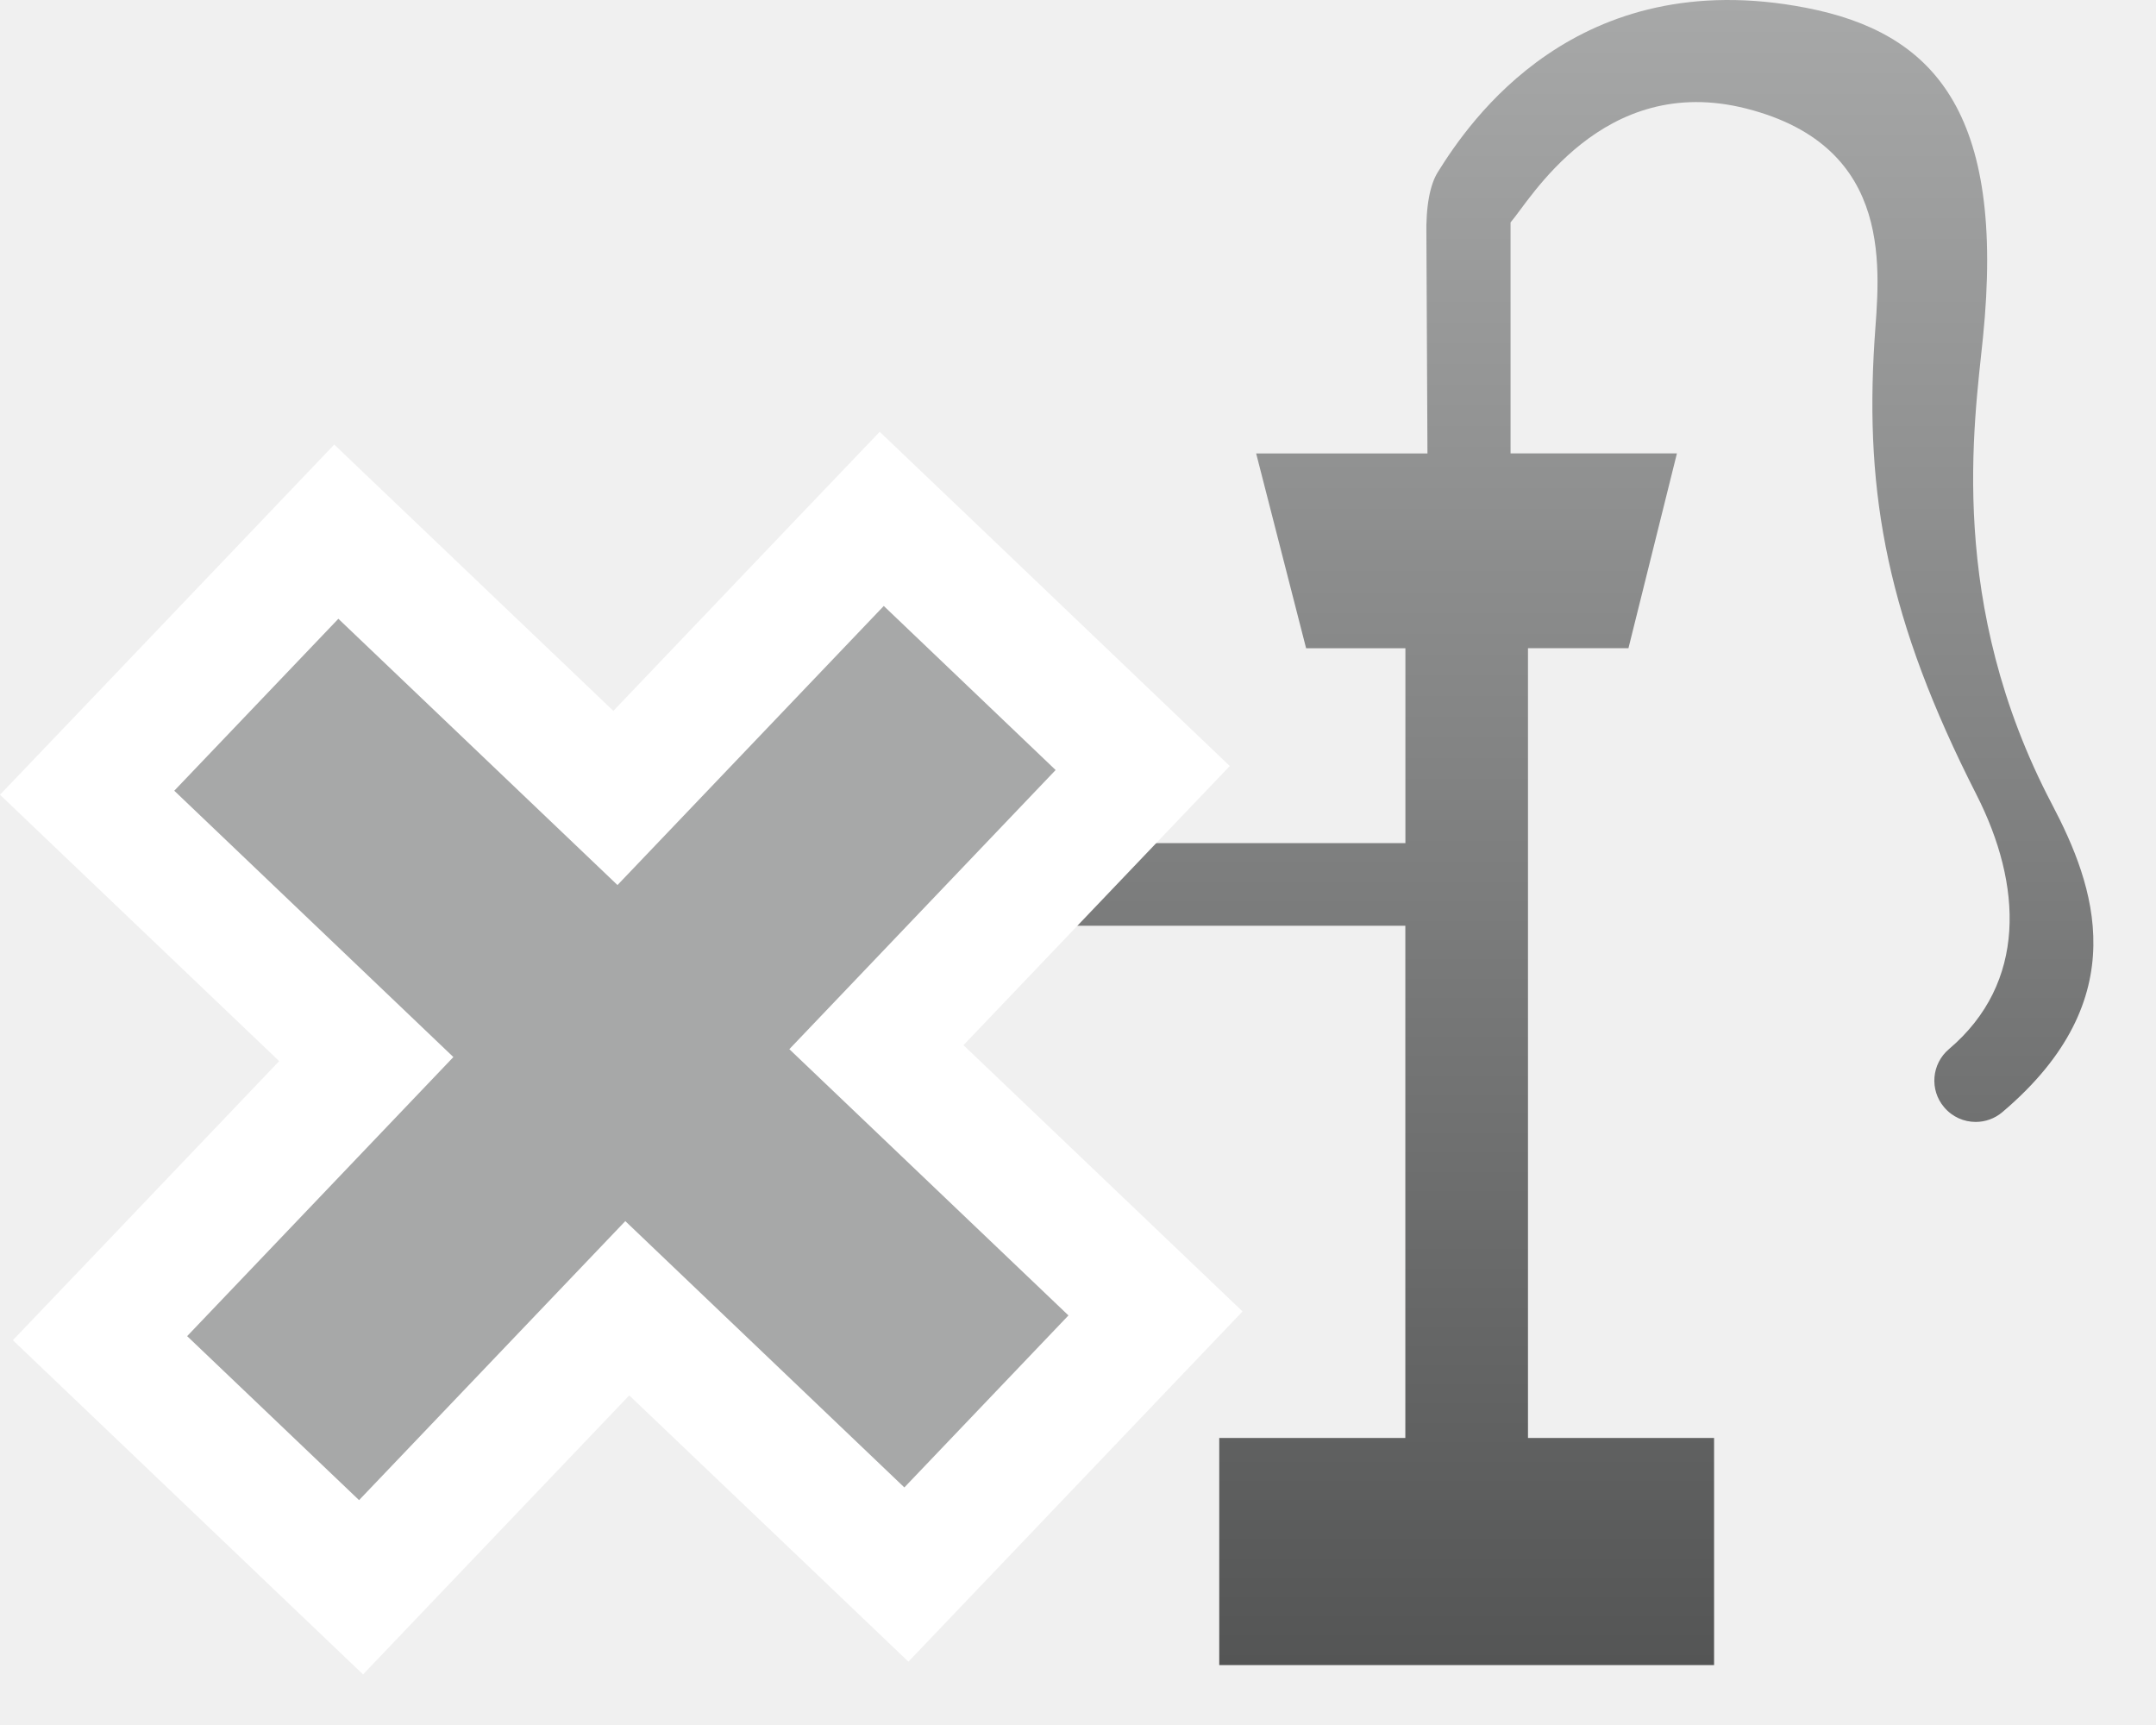
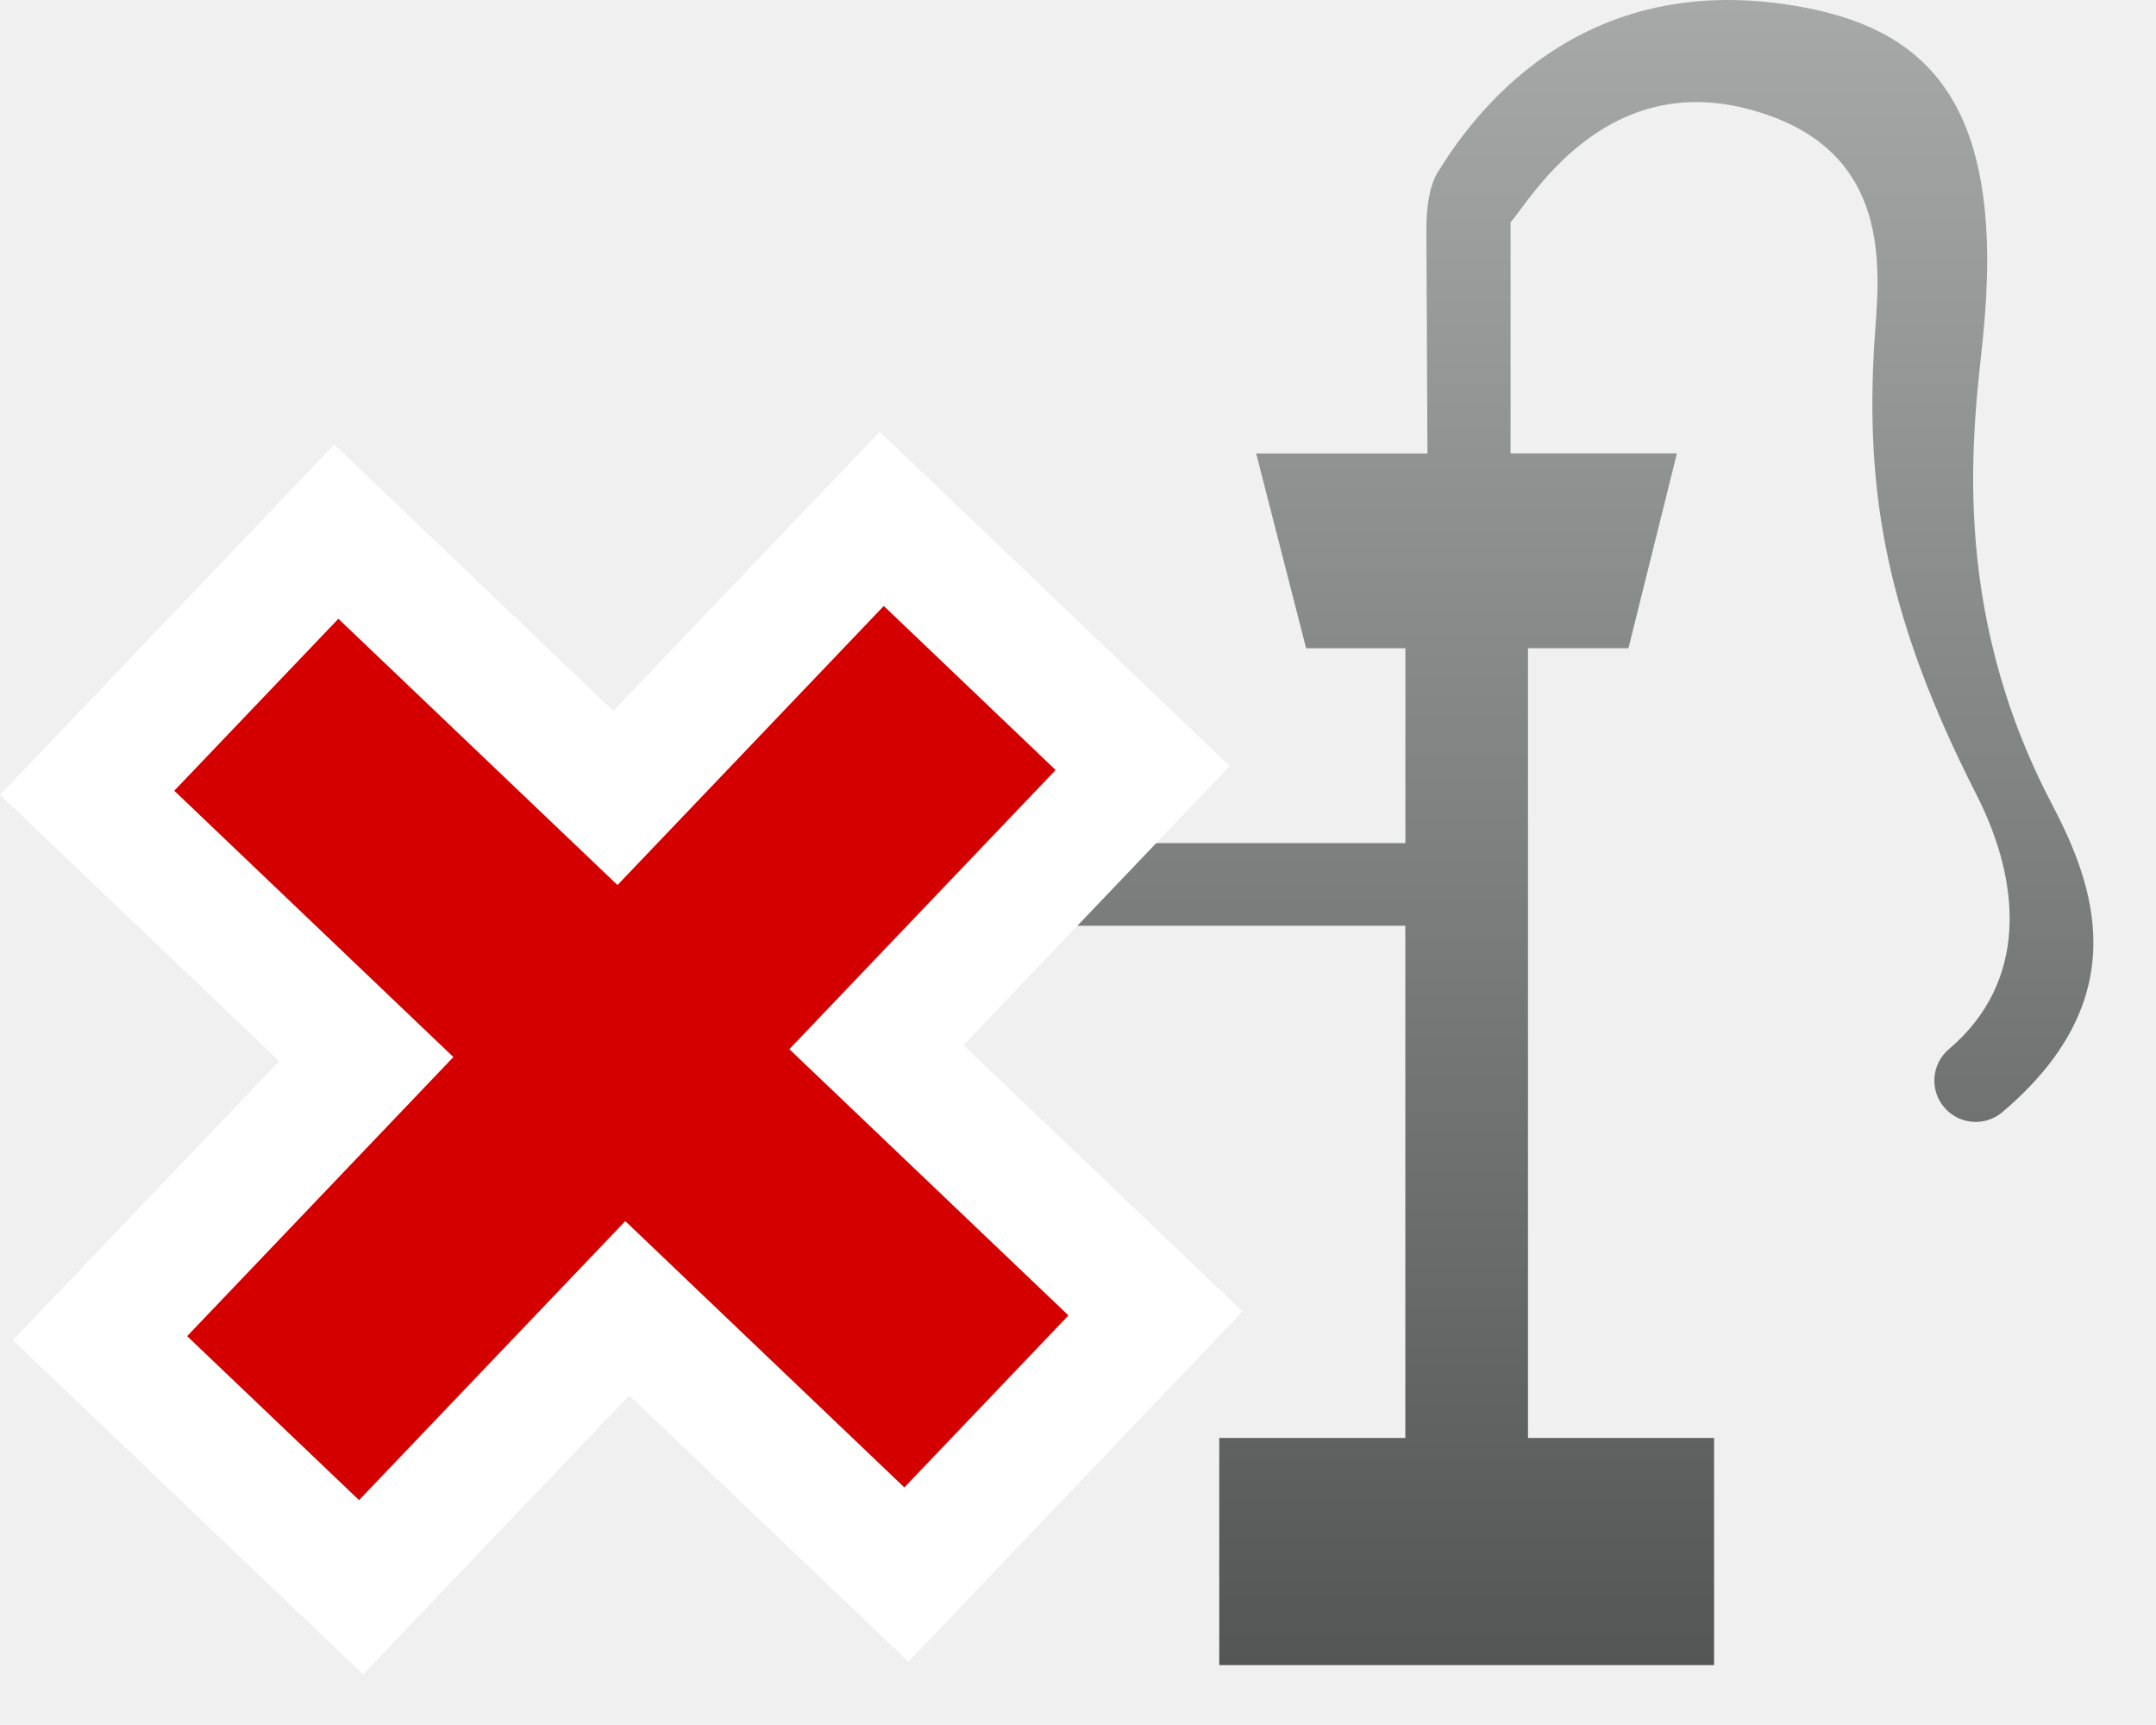
<svg xmlns="http://www.w3.org/2000/svg" version="1.1" id="Layer_1" x="0px" y="0px" width="35px" height="28px" viewBox="0 0 35 28" enable-background="new 0 0 35 28" xml:space="preserve">
-   <g>
-     <g>
-       <g>
+   <defs id="defs35">
+ 	
+ 	
+ 
+ 		
+ 		
+ 	</defs>
+   <g id="g3035">
+     <g id="g5">
+       <g id="g7">
        <linearGradient id="SVGID_1_" gradientUnits="userSpaceOnUse" x1="14.832" y1="25.921" x2="14.832" y2="18.572">
-           <stop offset="0" style="stop-color:#545555" />
-           <stop offset="0.476" style="stop-color:#7D7E7E" />
-           <stop offset="1" style="stop-color:#A7A8A8" />
+           <stop offset="0" style="stop-color:#545555" id="stop10" />
+           <stop offset="0.476" style="stop-color:#7D7E7E" id="stop12" />
+           <stop offset="1" style="stop-color:#A7A8A8" id="stop14" />
        </linearGradient>
-         <path fill="url(#SVGID_1_)" d="M16.331,21.739c-0.247-0.562-1.194-2.842-1.194-2.842c-0.164-0.447-0.271-0.42-0.431,0     c-0.366,0.961-0.679,1.832-1.125,2.621c-0.342,0.607-0.687,1.262-0.747,1.928c-0.132,1.418,0.877,2.475,1.974,2.475     s1.979-0.955,2.033-2.377C16.859,22.987,16.726,22.634,16.331,21.739z" />
+         <path d="m 16.331,21.739 c -0.247,-0.562 -1.194,-2.842 -1.194,-2.842 -0.164,-0.447 -0.271,-0.42 -0.431,0 -0.366,0.961 -0.679,1.832 -1.125,2.621 -0.342,0.607 -0.687,1.262 -0.747,1.928 -0.132,1.418 0.877,2.475 1.974,2.475 1.097,0 1.979,-0.955 2.033,-2.377 0.018,-0.557 -0.115,-0.91 -0.51,-1.805 z" id="path16" style="fill:url(#SVGID_1_)" />
      </g>
      <linearGradient id="SVGID_2_" gradientUnits="userSpaceOnUse" x1="24.065" y1="27.026" x2="24.065" y2="0">
-         <stop offset="0" style="stop-color:#545555" />
-         <stop offset="0.476" style="stop-color:#7D7E7E" />
-         <stop offset="1" style="stop-color:#A7A8A8" />
+         <stop offset="0" style="stop-color:#545555" id="stop19" />
+         <stop offset="0.476" style="stop-color:#7D7E7E" id="stop21" />
+         <stop offset="1" style="stop-color:#A7A8A8" id="stop23" />
      </linearGradient>
-       <path fill="url(#SVGID_2_)" d="M33.312,13.056c-1.709-3.254-1.264-6.176-1.121-7.576c0.373-3.682-0.812-4.953-2.869-5.353    c-3.738-0.725-5.475,1.856-5.981,2.667c-0.123,0.197-0.197,0.543-0.185,1.048l0.017,3.518h-2.781l0.811,3.162h1.612v3.163h-6.418    c-0.007,0-0.013,0-0.02,0c-1.88,0.057-2.184,1.273-2.228,1.795c-0.001,0.018-0.002,0.037-0.002,0.056v1.867h1.342v-1.839    c0.018-0.182,0.085-0.51,0.918-0.537h6.407v8.314h-3.021v3.686h8.033v-3.686h-3.021V10.521h1.631l0.787-3.162h-2.701V3.61    c0.306-0.346,1.49-2.441,3.826-1.848c2.453,0.623,2.152,2.684,2.082,3.77c-0.16,2.508,0.215,4.536,1.654,7.364    c0.748,1.469,0.824,3.056-0.445,4.133c-0.283,0.239-0.318,0.663-0.078,0.944c0.133,0.158,0.322,0.238,0.512,0.238    c0.154,0,0.309-0.053,0.434-0.16C34.684,16.208,33.998,14.363,33.312,13.056z" />
+       <path d="M 33.312,13.056 C 31.603,9.802 32.048,6.88 32.191,5.48 32.564,1.798 31.379,0.527 29.322,0.127 25.584,-0.598 23.847,1.983 23.341,2.794 23.218,2.991 23.144,3.337 23.156,3.842 l 0.017,3.518 h -2.781 l 0.811,3.162 h 1.612 v 3.163 h -6.418 c -0.007,0 -0.013,0 -0.02,0 -1.88,0.057 -2.184,1.273 -2.228,1.795 -10e-4,0.018 -0.002,0.037 -0.002,0.056 v 1.867 h 1.342 v -1.839 c 0.018,-0.182 0.085,-0.51 0.918,-0.537 h 6.407 v 8.314 h -3.021 v 3.686 h 8.033 v -3.686 h -3.021 v -12.82 h 1.631 L 27.223,7.359 H 24.522 V 3.61 c 0.306,-0.346 1.49,-2.441 3.826,-1.848 2.453,0.623 2.152,2.684 2.082,3.77 -0.16,2.508 0.215,4.536 1.654,7.364 0.748,1.469 0.824,3.056 -0.445,4.133 -0.283,0.239 -0.318,0.663 -0.078,0.944 0.133,0.158 0.322,0.238 0.512,0.238 0.154,0 0.309,-0.053 0.434,-0.16 2.177,-1.843 1.491,-3.688 0.805,-4.995 z" id="path25" style="fill:url(#SVGID_2_)" />
    </g>
-     <g>
-       <polygon fill="#A7A8A8" points="1.623,21.722 5.945,17.191 1.414,12.868 5.459,8.63 9.99,12.953 14.313,8.422 18.551,12.466     14.229,16.997 18.758,21.319 14.715,25.559 10.184,21.235 5.861,25.765   " />
-       <path fill="#FFFFFF" d="M14.347,9.836l2.79,2.663l-4.323,4.531l4.531,4.322l-2.664,2.792l-4.53-4.323l-4.322,4.529l-2.791-2.662    l4.322-4.53l-4.531-4.323l2.664-2.791l4.531,4.322L14.347,9.836 M14.281,7.009l-1.382,1.446l-2.942,3.084L6.873,8.597L5.426,7.216    l-1.38,1.447l-2.664,2.791L0,12.9l1.447,1.381l3.085,2.943L1.59,20.308l-1.381,1.446l1.447,1.381l2.79,2.663l1.448,1.381    l1.38-1.447l2.941-3.082l3.085,2.941l1.447,1.381l1.38-1.446l2.663-2.792l1.381-1.447l-1.446-1.38l-3.084-2.942l2.942-3.084    l1.381-1.447l-1.447-1.381L15.729,8.39L14.281,7.009L14.281,7.009z" />
+     <g id="g3031">
+       <polygon points="9.99,12.953 14.313,8.422 18.551,12.466 14.229,16.997 18.758,21.319 14.715,25.559 10.184,21.235 5.861,25.765 1.623,21.722 5.945,17.191 1.414,12.868 5.459,8.63 " id="polygon29" style="fill:#d40000" />
+       <path d="m 14.347,9.836 2.79,2.663 -4.323,4.531 4.531,4.322 -2.664,2.792 -4.53,-4.323 -4.322,4.529 -2.791,-2.662 4.322,-4.53 -4.531,-4.323 2.664,-2.791 4.531,4.322 4.323,-4.53 M 14.281,7.009 12.899,8.455 9.957,11.539 6.873,8.597 5.426,7.216 4.046,8.663 1.382,11.454 0,12.9 l 1.447,1.381 3.085,2.943 -2.942,3.084 -1.381,1.446 1.447,1.381 2.79,2.663 1.448,1.381 1.38,-1.447 2.941,-3.082 3.085,2.941 1.447,1.381 1.38,-1.446 2.663,-2.792 1.381,-1.447 -1.446,-1.38 -3.084,-2.942 2.942,-3.084 1.381,-1.447 -1.447,-1.381 -2.788,-2.663 -1.448,-1.381 0,0 z" id="path31" style="fill:#ffffff" />
    </g>
  </g>
</svg>
